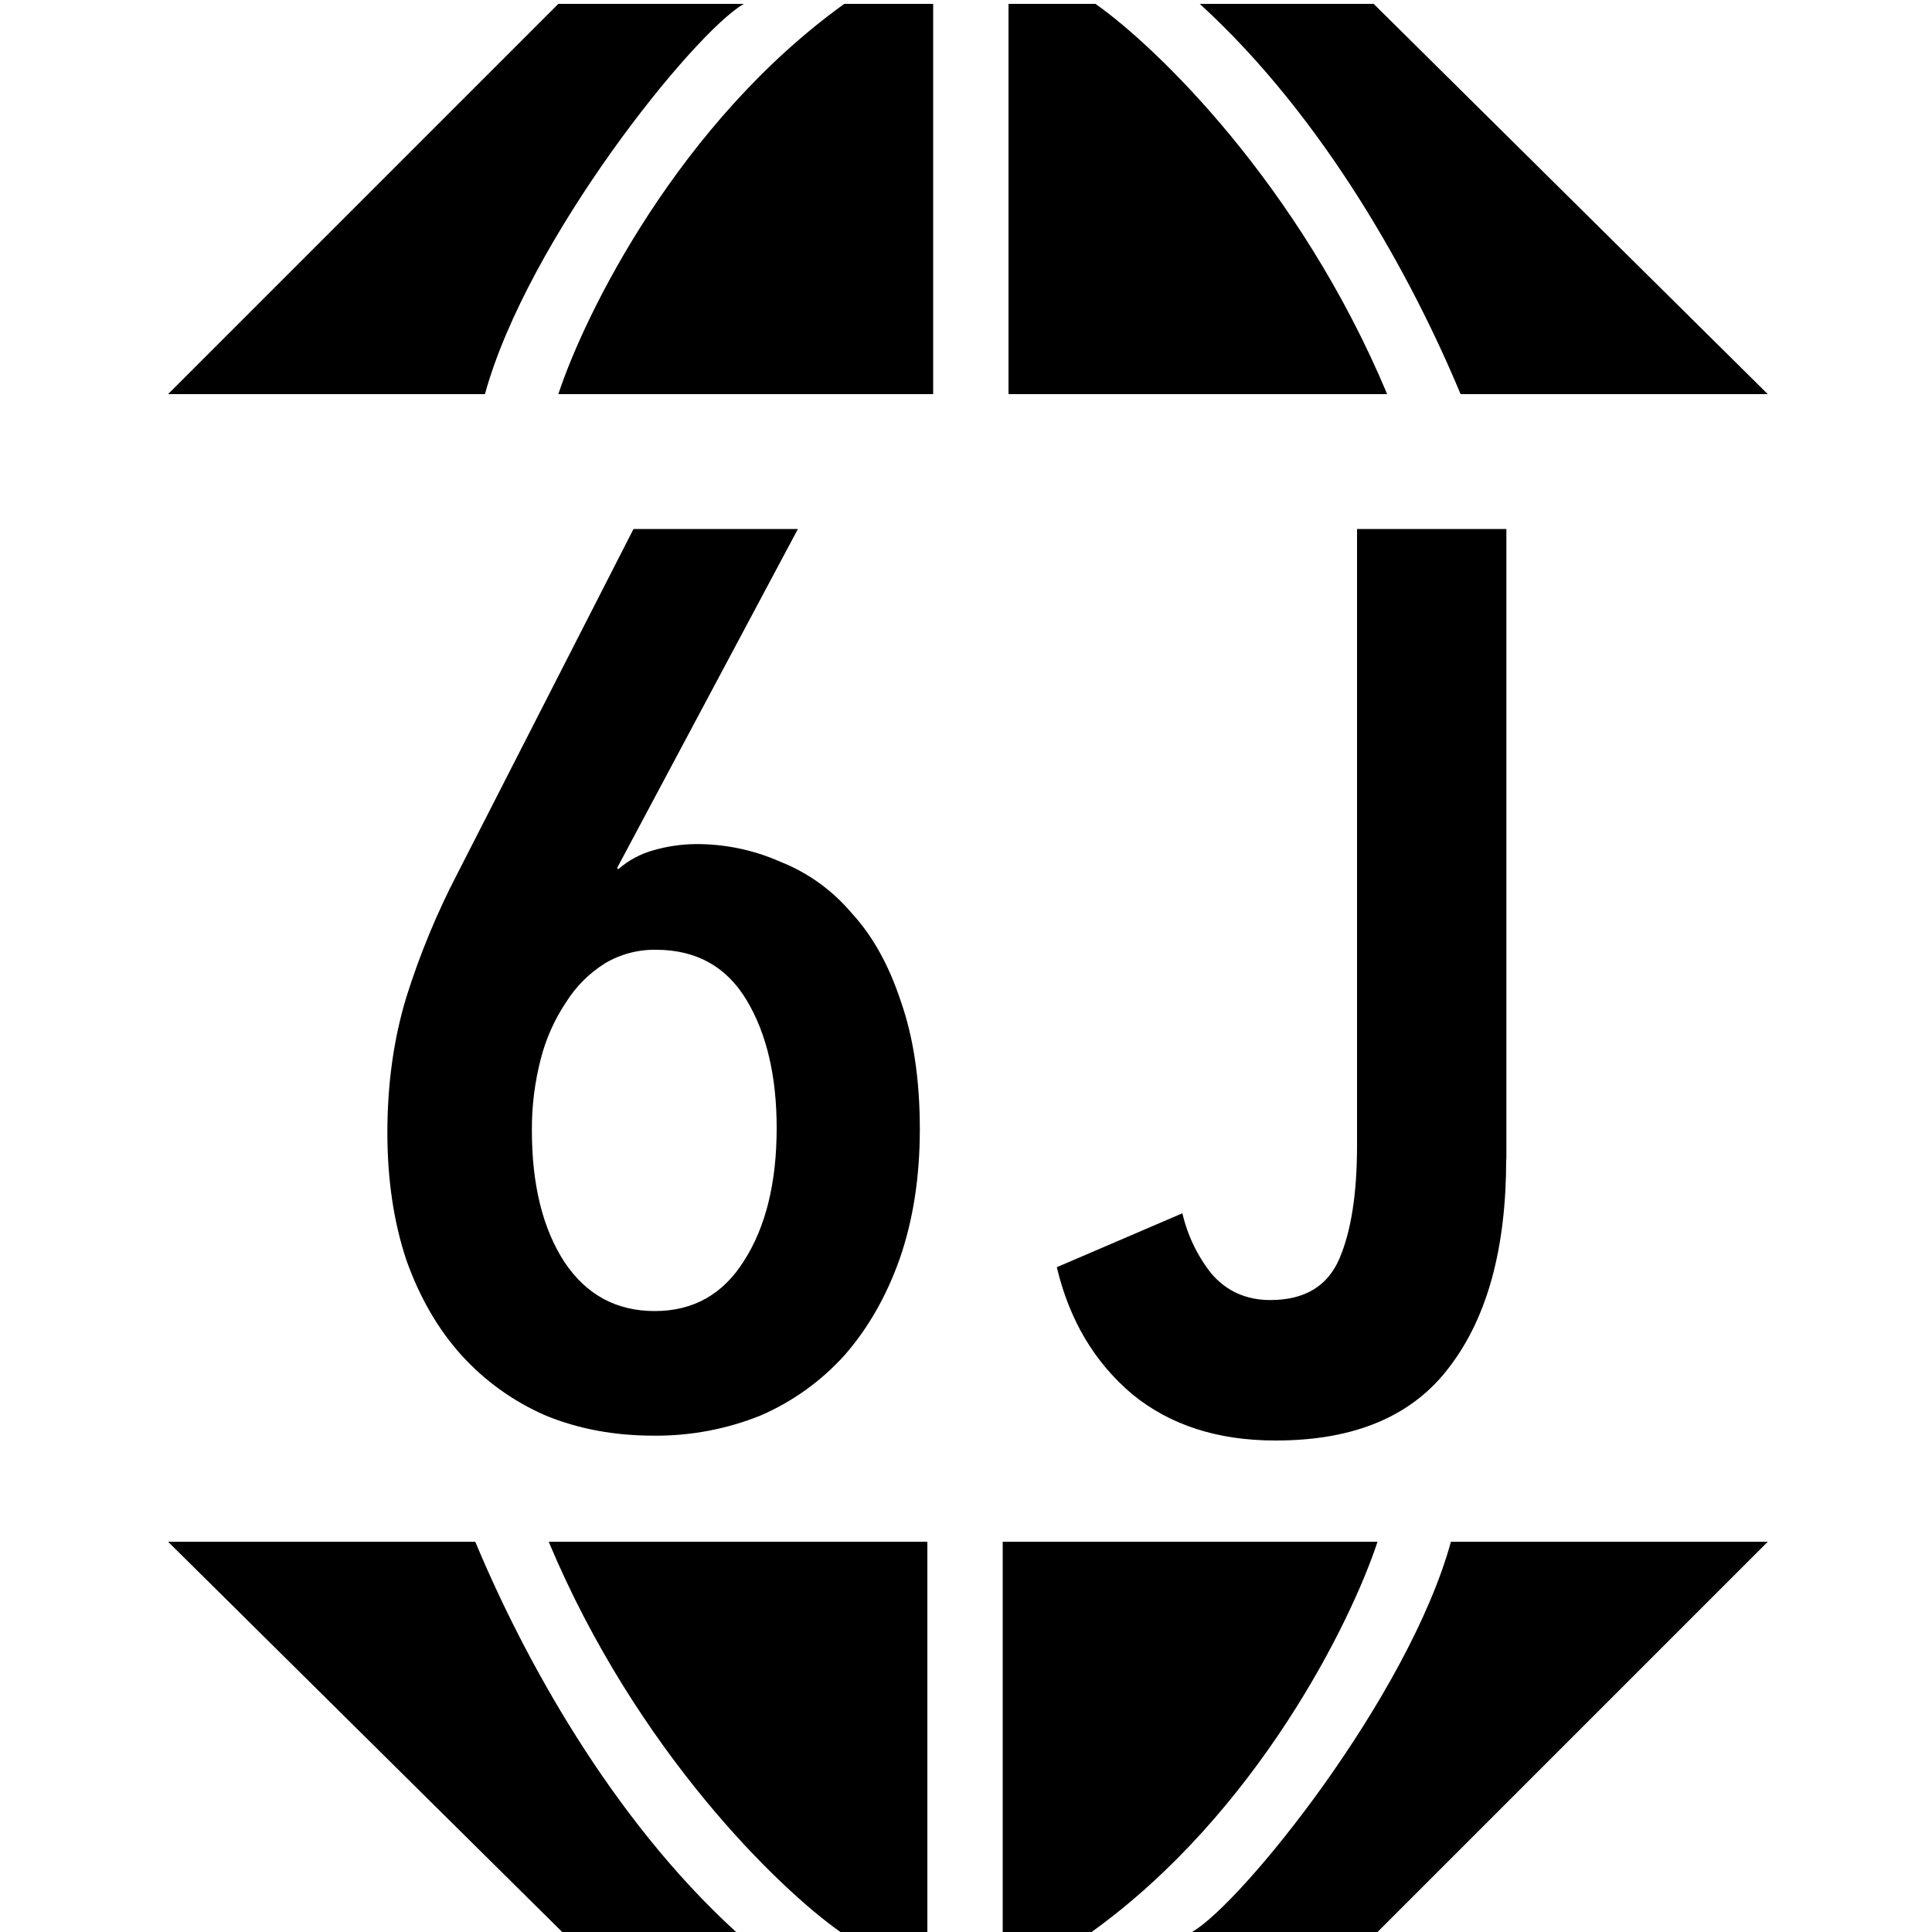
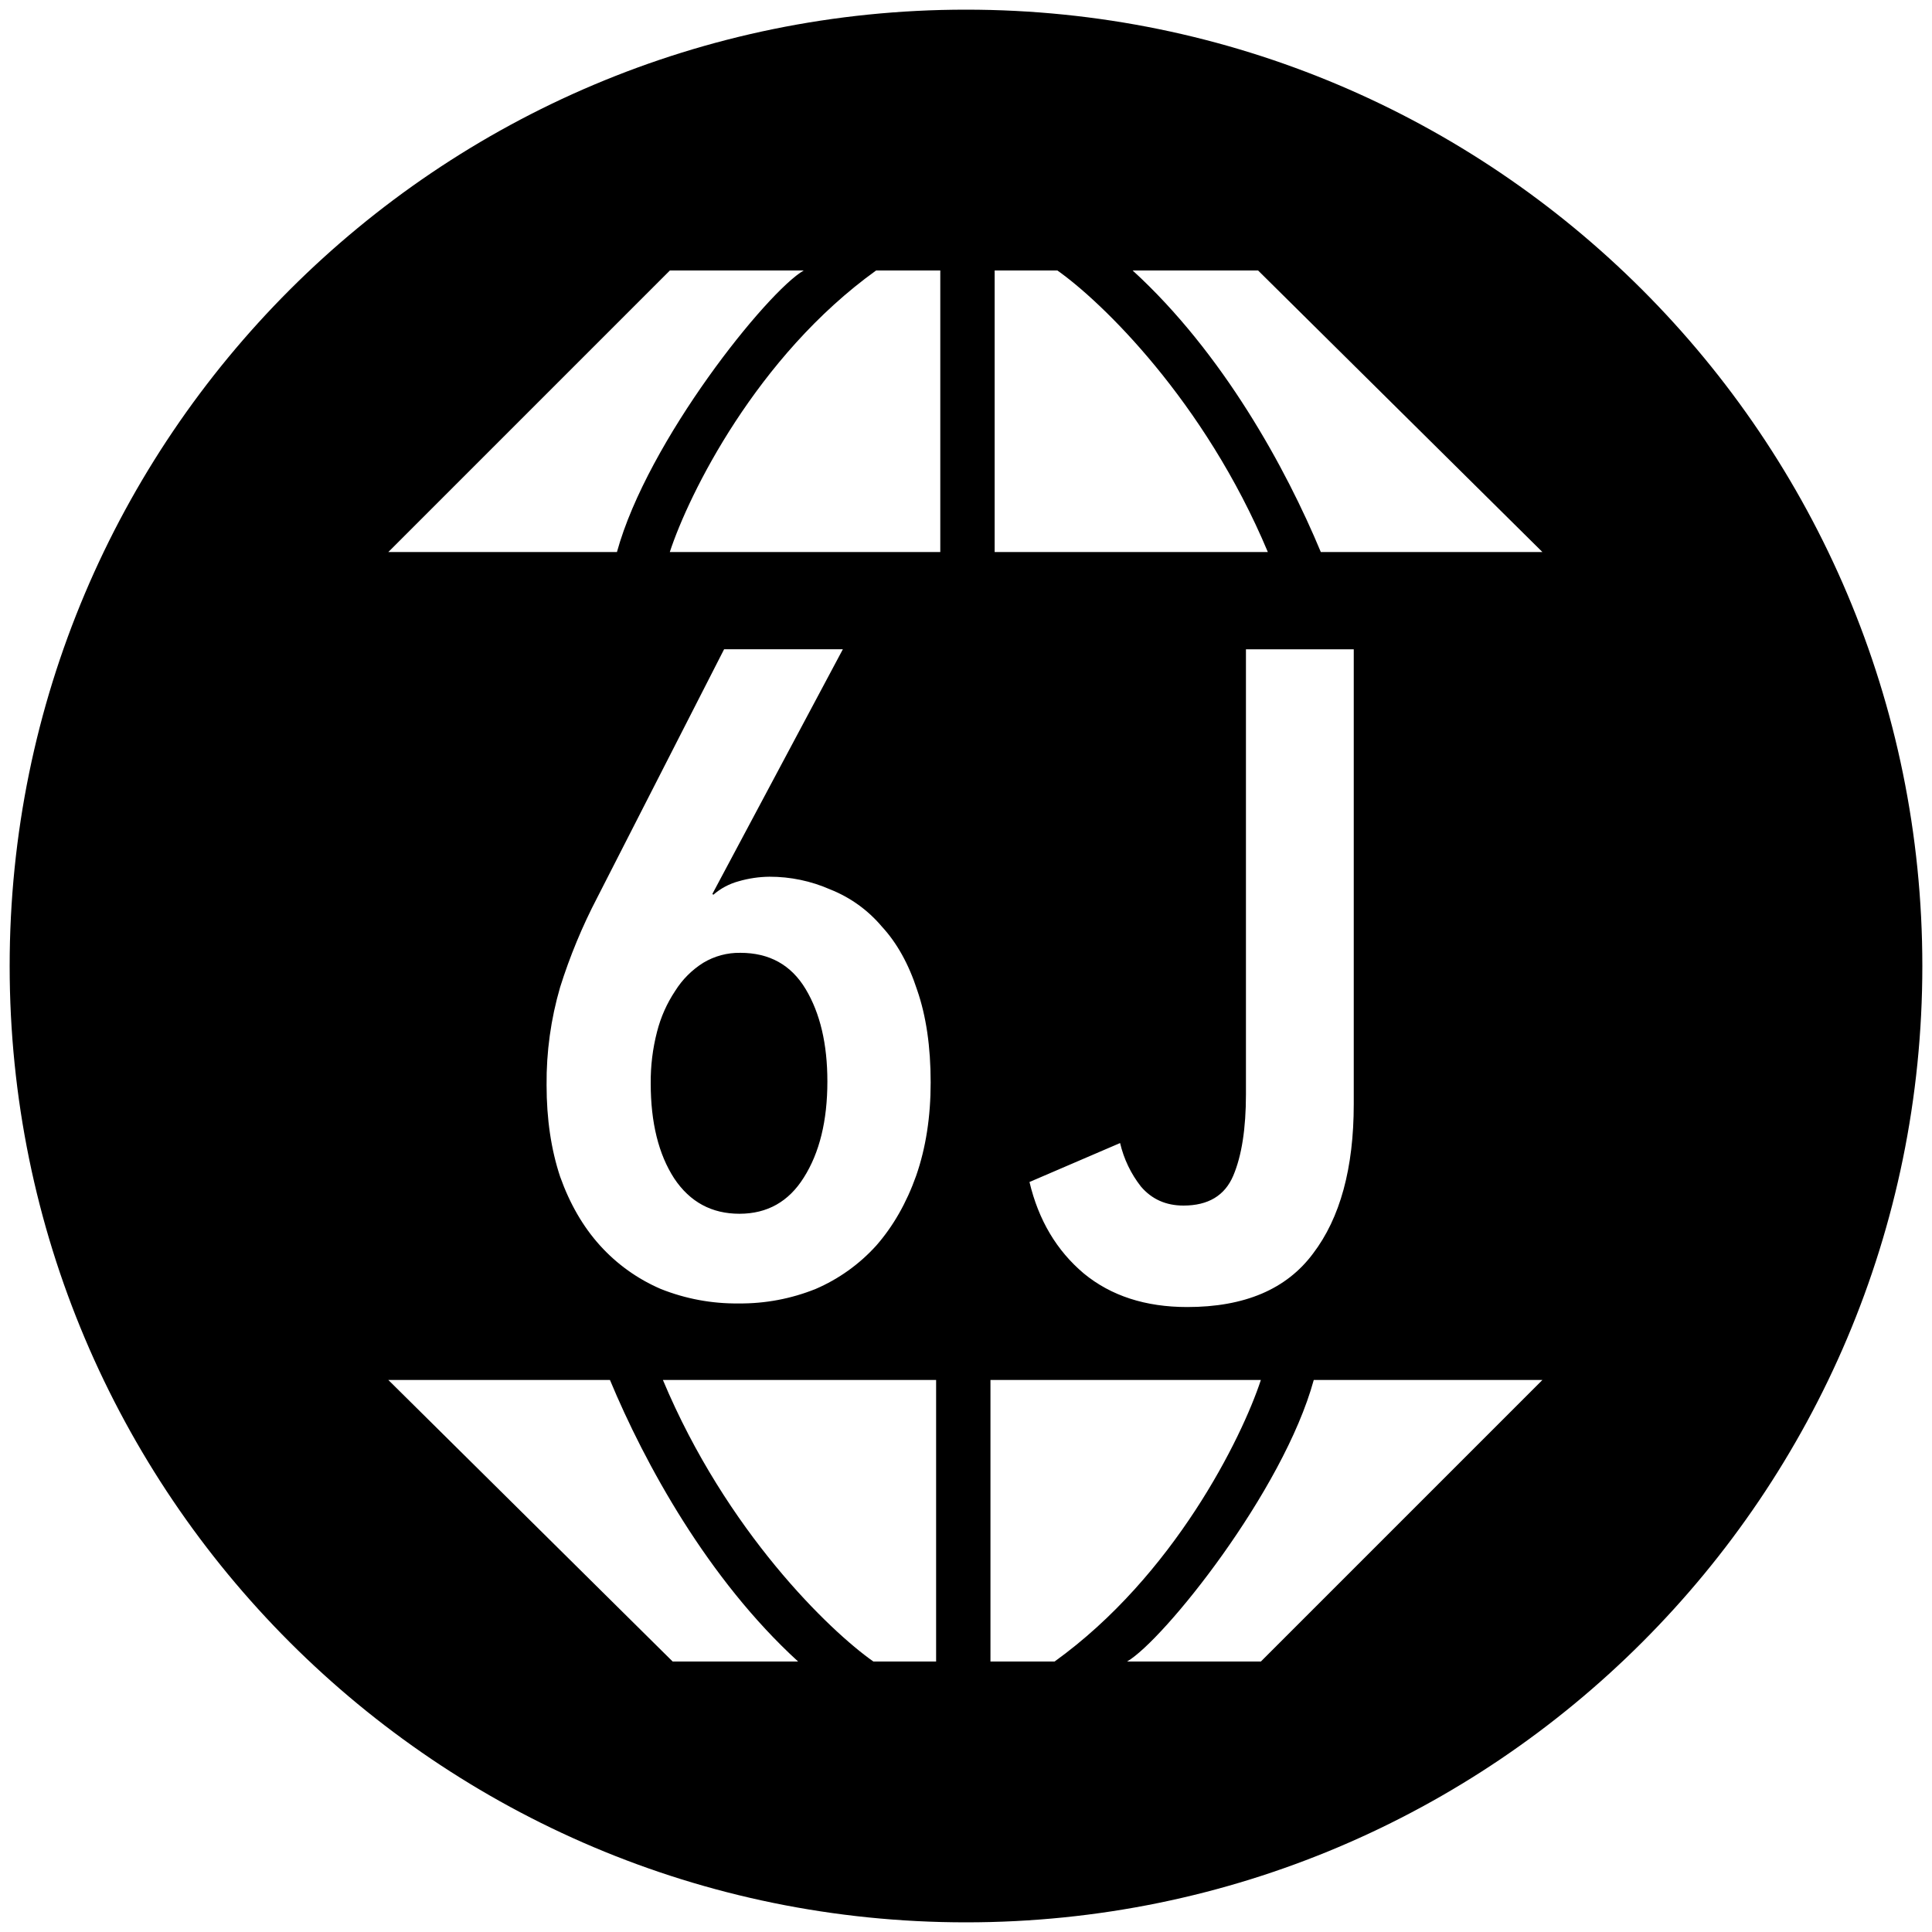
<svg xmlns="http://www.w3.org/2000/svg" viewBox="0 0 1000 1000">
-   <path d="M289,2,87,204H251C273,124,359,17,385,2ZM483,204V2H437C351.4,63.6,302.7,162.3,289,204Zm39,0H718C672.4,95.2,598.3,24,567,2H522Zm234,0H915L711,2H621C685.8,61.2,731,144,756,204Zm-43,796L915,798H751c-22,80-108,187-134,202ZM519,798v202h46c85.6-61.6,134.3-160.3,148-202Zm-39,0H284c45.6,108.8,119.7,180,151,202h45Zm-234,0H87l204,202h90C316.2,940.8,271,858,246,798ZM476.1,584.5q0,37.05-10.4,67c-6.9,19.5-16.5,36.2-28.6,50a125.92,125.92,0,0,1-43.5,31.2,144.67,144.67,0,0,1-55.2,10.4q-30.6,0-55.9-10.4a127.26,127.26,0,0,1-43.6-31.2c-12.1-13.4-21.7-29.9-28.6-49.4q-9.75-29.25-9.8-65.7c0-25.1,3.2-48.5,9.8-70.2a394.36,394.36,0,0,1,26.6-64.3l91-178.1H413L319.4,449.3l.6.6a46.7,46.7,0,0,1,18.2-9.8,81.4,81.4,0,0,1,22.1-3.2,106.38,106.38,0,0,1,43.5,9.1,93,93,0,0,1,37,26.6q16.2,17.55,25.4,45.5Q476.1,546.15,476.1,584.5Zm-74.1-.6q0-40.35-15.6-66.3t-46.8-26a50.14,50.14,0,0,0-26.6,7.1,63.54,63.54,0,0,0-20.1,20.2,95.25,95.25,0,0,0-13,29.2,143.63,143.63,0,0,0-4.6,37q0,42.3,16.9,68.2,16.95,25.35,46.8,25.3t46.1-26C396.4,635,402,612,402,583.9Zm377.6,16.2q0,68.85-29.2,107.2-28.65,38.4-90.3,38.3-44.85,0-74.1-24c-19.5-16.5-32.5-38.3-39-65.7L612,628a79.19,79.19,0,0,0,15,31.2c7.8,9.1,18,13.7,30.5,13.7,17.8,0,29.7-7.2,35.8-21.5s9.1-33.8,9.1-58.5V273.8h77.3V600.1Z" />
+   <path d="M500,5C226.62,5,5,226.62,5,500S226.62,995,500,995,995,773.38,995,500,773.38,5,500,5ZM346.73,140H416c-18.76,10.82-80.8,88-96.67,145.73H201ZM369.2,463.14a33.1,33.1,0,0,1,13.13-7,59.467,59.467,0,0,1,15.95-2.35,77.561,77.561,0,0,1,31.42,6.57,67.4,67.4,0,0,1,26.73,19.22q11.719,12.671,18.28,32.83,7,20.171,7,47.83,0,26.73-7.5,48.3-7.5,21.11-20.61,36.11a90.582,90.582,0,0,1-31.42,22.51,104,104,0,0,1-39.86,7.5,105.28,105.28,0,0,1-40.32-7.5,90.586,90.586,0,0,1-31.45-22.51q-13.129-14.53-20.64-35.64-7-21.1-7-47.36a175.512,175.512,0,0,1,7-50.65,285.249,285.249,0,0,1,19.23-46.42l65.65-128.52h61.47L368.74,462.67ZM348.17,860,201,714.27H315.71C333.74,757.55,366.36,817.29,413.1,860Zm136.36,0H452.06c-22.6-15.87-76.06-67.24-108.94-145.73H484.53Zm2.16-574.27h-140c9.86-30.06,45-101.29,106.78-145.73h33.22ZM514.83,140h32.46c22.61,15.87,76.04,67.24,108.94,145.73H514.83ZM700.7,336.09V571.5q0,49.69-21.1,77.37-20.6,27.671-65.14,27.65-32.36-.01-53.46-17.35-21.139-17.82-28.14-47.37l46.9-20.16a57.678,57.678,0,0,0,10.78,22.51q8.411,9.851,22,9.85,19.219.01,25.79-15.46t6.57-42.2V336.09ZM545.85,860H512.66V714.27H652.62C642.76,744.33,607.6,815.56,545.85,860Zm106.77,0H583.36c18.76-10.82,80.81-88,96.64-145.73H798.35Zm31.03-574.27c-18-43.28-50.65-103-97.4-145.73h64.93L798.35,285.73ZM364,498.34a36.075,36.075,0,0,1,19.22-5.16q22.53,0,33.78,18.76t11.25,47.83q0,30.48-12.19,49.71-11.73,18.75-33.3,18.76T349,610q-12.191-18.76-12.19-49.24A102.565,102.565,0,0,1,340.09,534a68.553,68.553,0,0,1,9.38-21.1A46,46,0,0,1,364,498.34Z" />
</svg>
